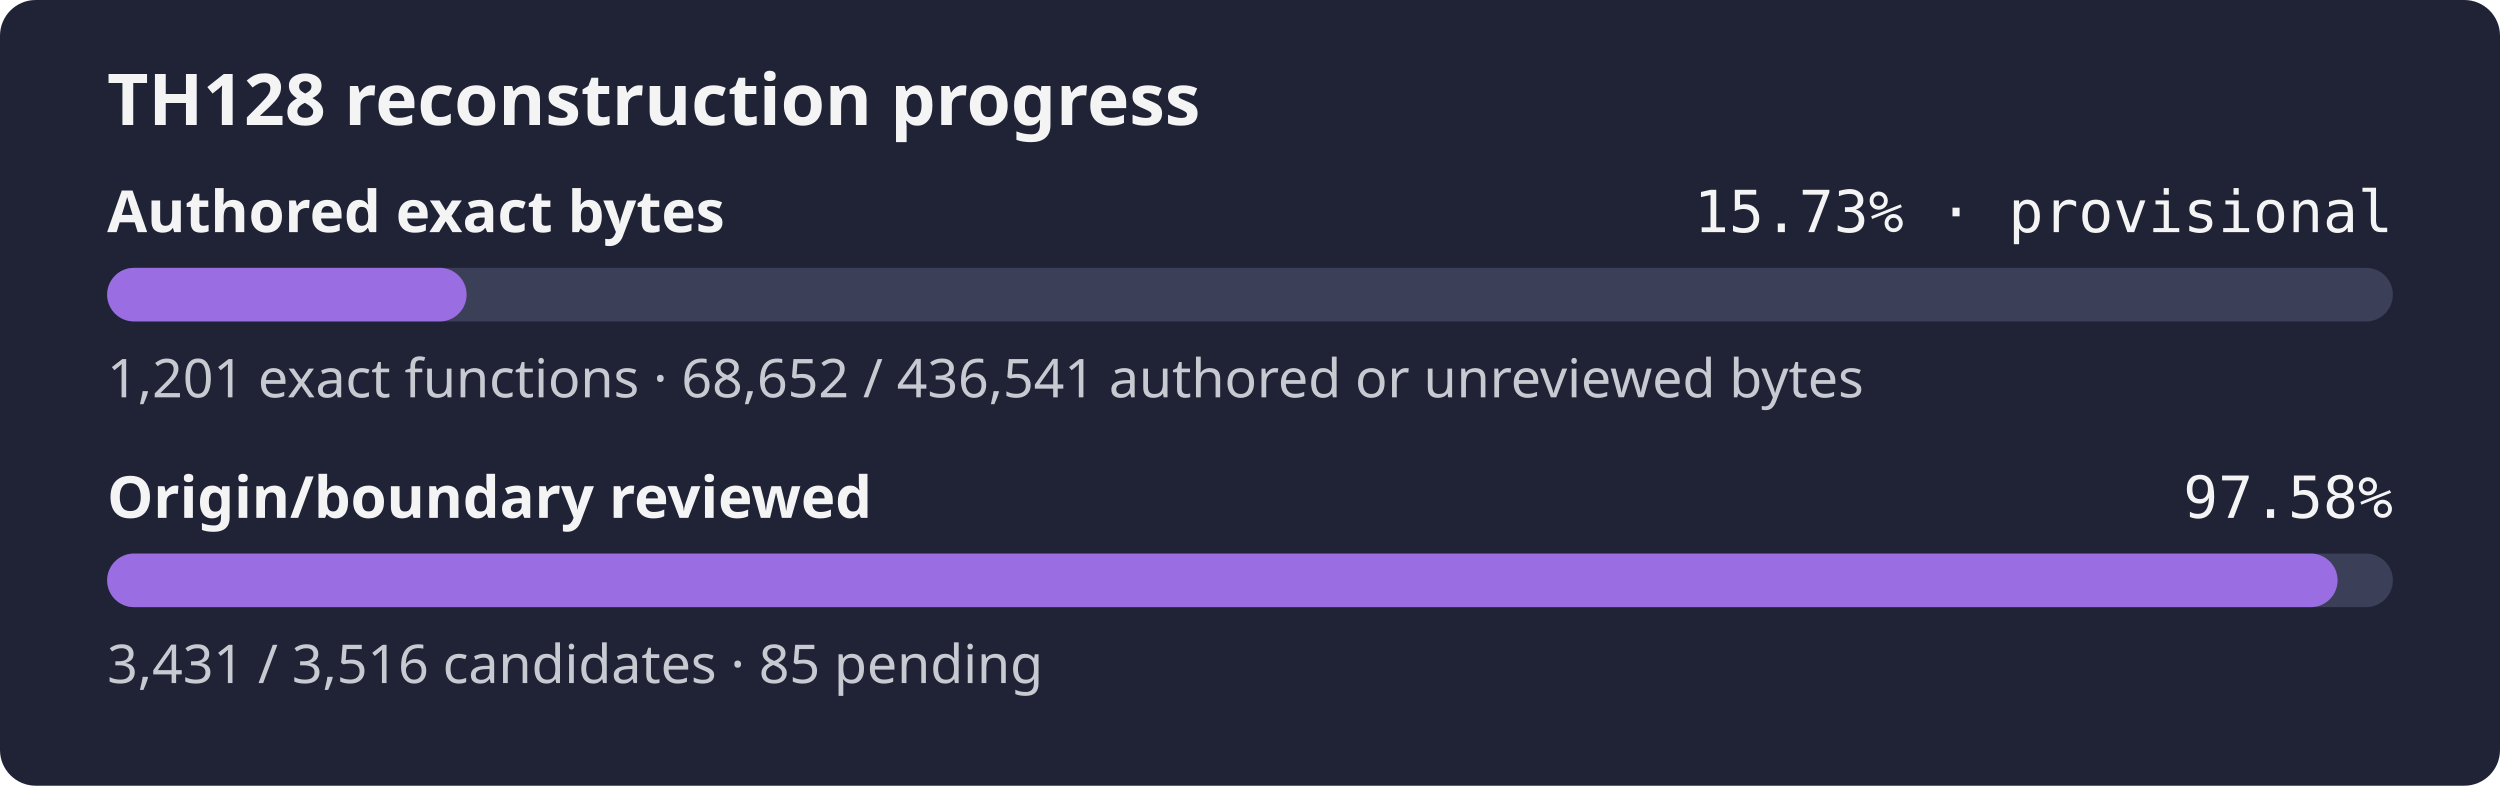
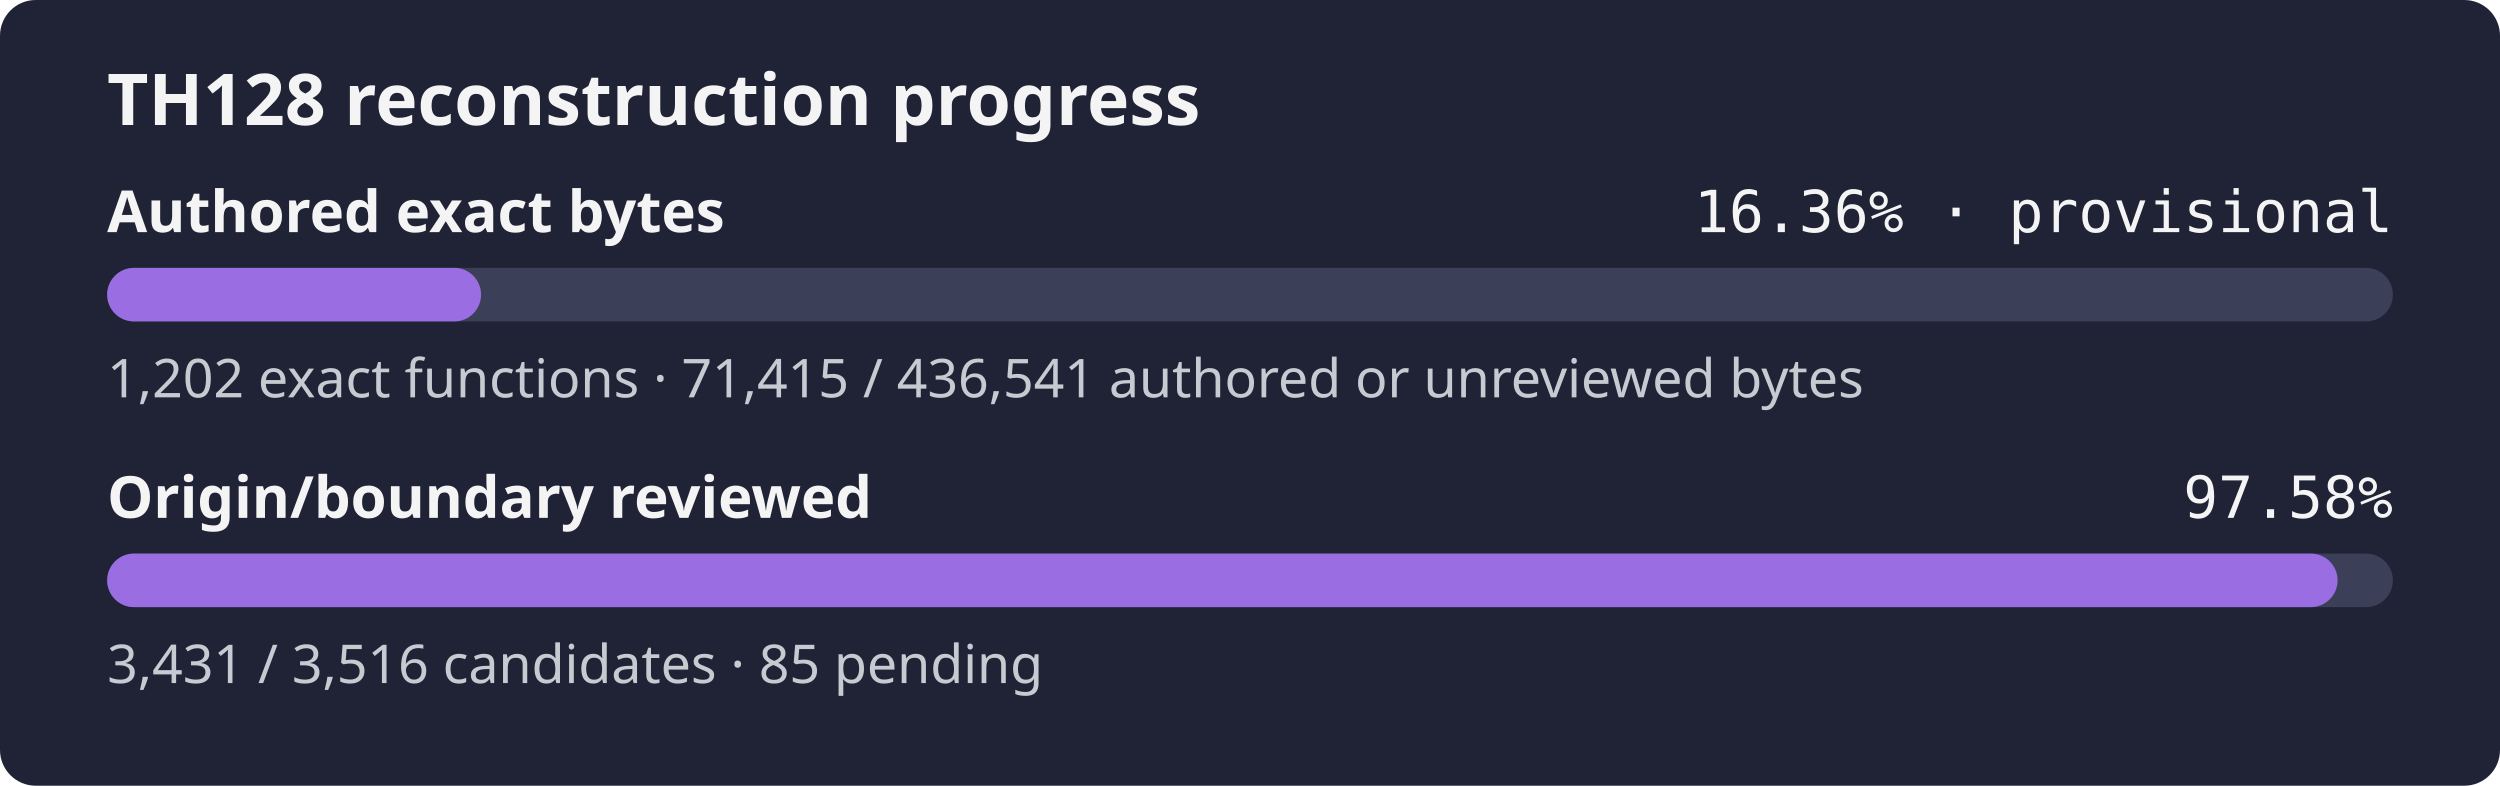
- <svg xmlns="http://www.w3.org/2000/svg" width="560" height="176" role="img" aria-label="TH128 reconstruction progress: currently classified authored bytes 15.73% exact, provisional inventory, origin and boundary review 97.58%">
+ <svg xmlns="http://www.w3.org/2000/svg" width="560" height="176" role="img" aria-label="TH128 reconstruction progress: currently classified authored bytes 16.36% exact, provisional inventory, origin and boundary review 97.58%">
  <rect width="560" height="176" rx="8" fill="#1f2335" />
  <text x="24" y="28" fill="#f4f4f5" font-family="sans-serif" font-size="16" font-weight="600">TH128 reconstruction progress</text>
  <text x="24" y="52" fill="#f4f4f5" font-family="sans-serif" font-size="13" font-weight="600">Authored exact bytes</text>
-   <text x="536" y="52" fill="#f4f4f5" text-anchor="end" font-family="monospace" font-size="13">15.73% · provisional</text>
+   <text x="536" y="52" fill="#f4f4f5" text-anchor="end" font-family="monospace" font-size="13">16.36% · provisional</text>
  <rect x="24" y="60" width="512" height="12" rx="6" fill="#3b4058" />
-   <rect x="24" y="60" width="80.52" height="12" rx="6" fill="#9b6de3" />
-   <text x="24" y="89" fill="#c8cad2" font-family="sans-serif" font-size="12">1,201 exact functions · 68,652 / 436,541 authored or unreviewed bytes</text>
+   <rect x="24" y="60" width="83.76" height="12" rx="6" fill="#9b6de3" />
+   <text x="24" y="89" fill="#c8cad2" font-family="sans-serif" font-size="12">1,202 exact functions · 71,415 / 436,541 authored or unreviewed bytes</text>
  <text x="24" y="116" fill="#f4f4f5" font-family="sans-serif" font-size="13" font-weight="600">Origin/boundary reviewed</text>
  <text x="536" y="116" fill="#f4f4f5" text-anchor="end" font-family="monospace" font-size="13">97.58%</text>
  <rect x="24" y="124" width="512" height="12" rx="6" fill="#3b4058" />
  <rect x="24" y="124" width="499.62" height="12" rx="6" fill="#9b6de3" />
  <text x="24" y="153" fill="#c8cad2" font-family="sans-serif" font-size="12">3,431 / 3,516 candidates · 85 pending</text>
</svg>
